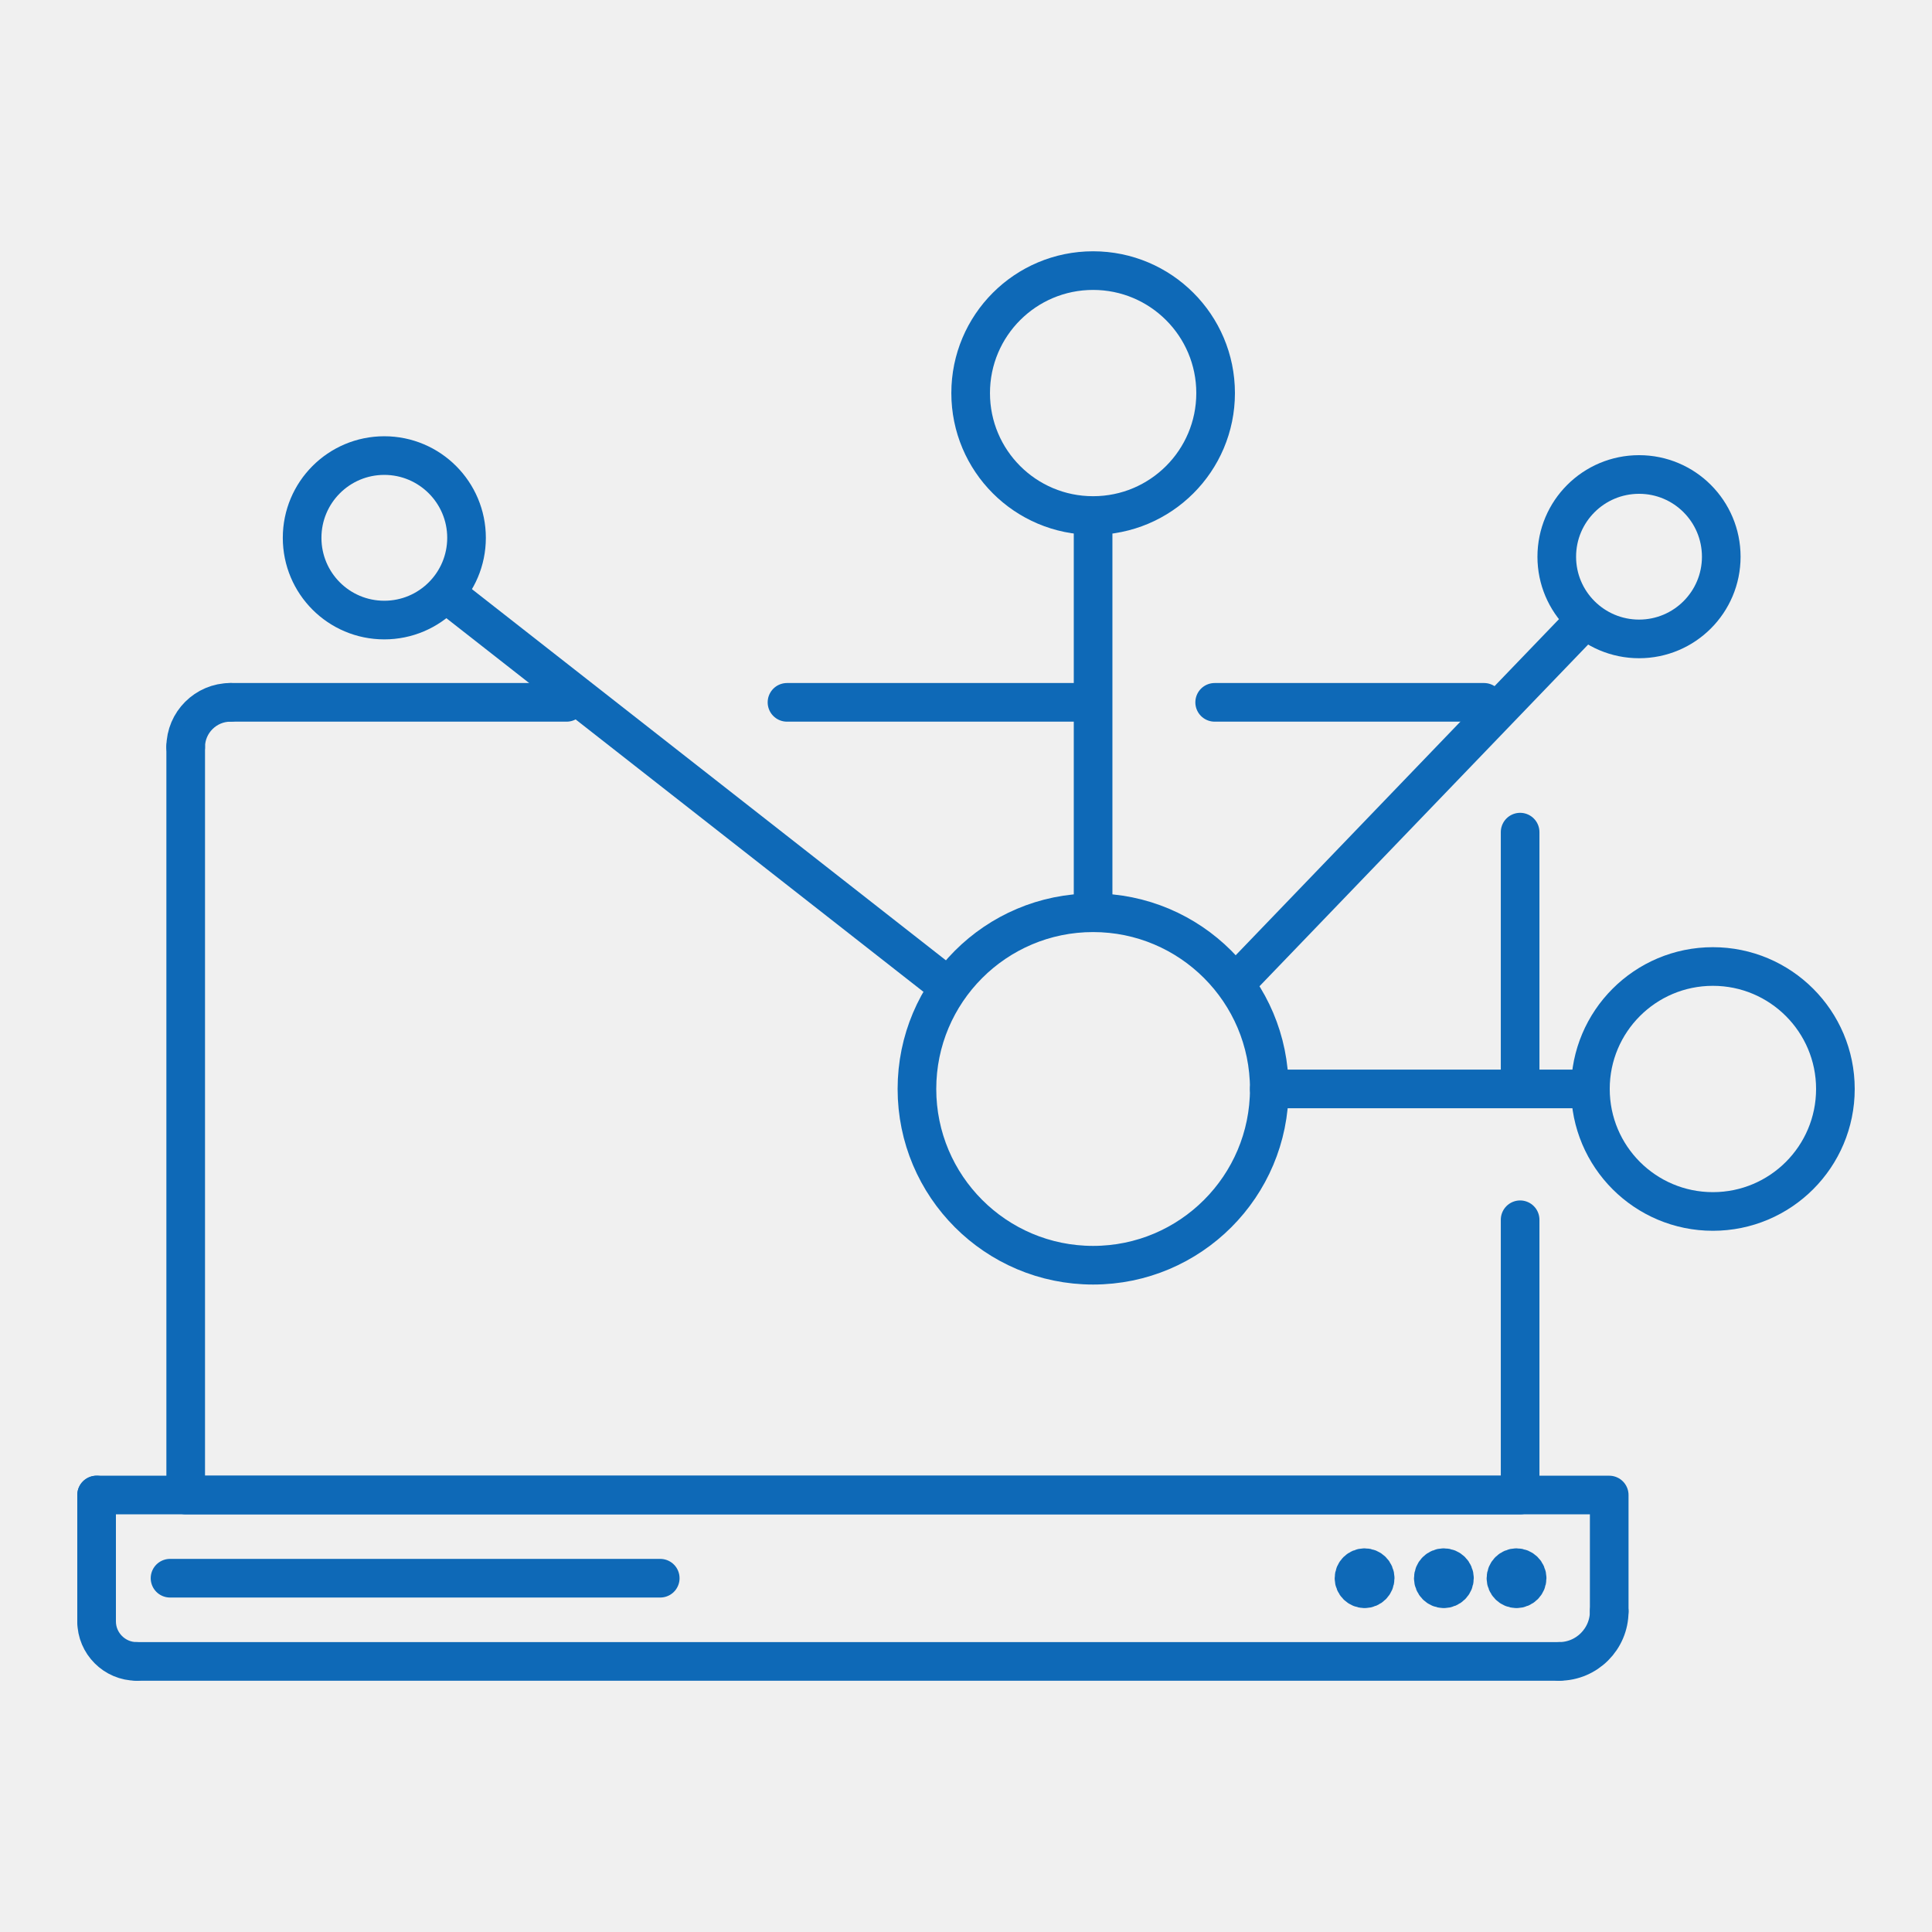
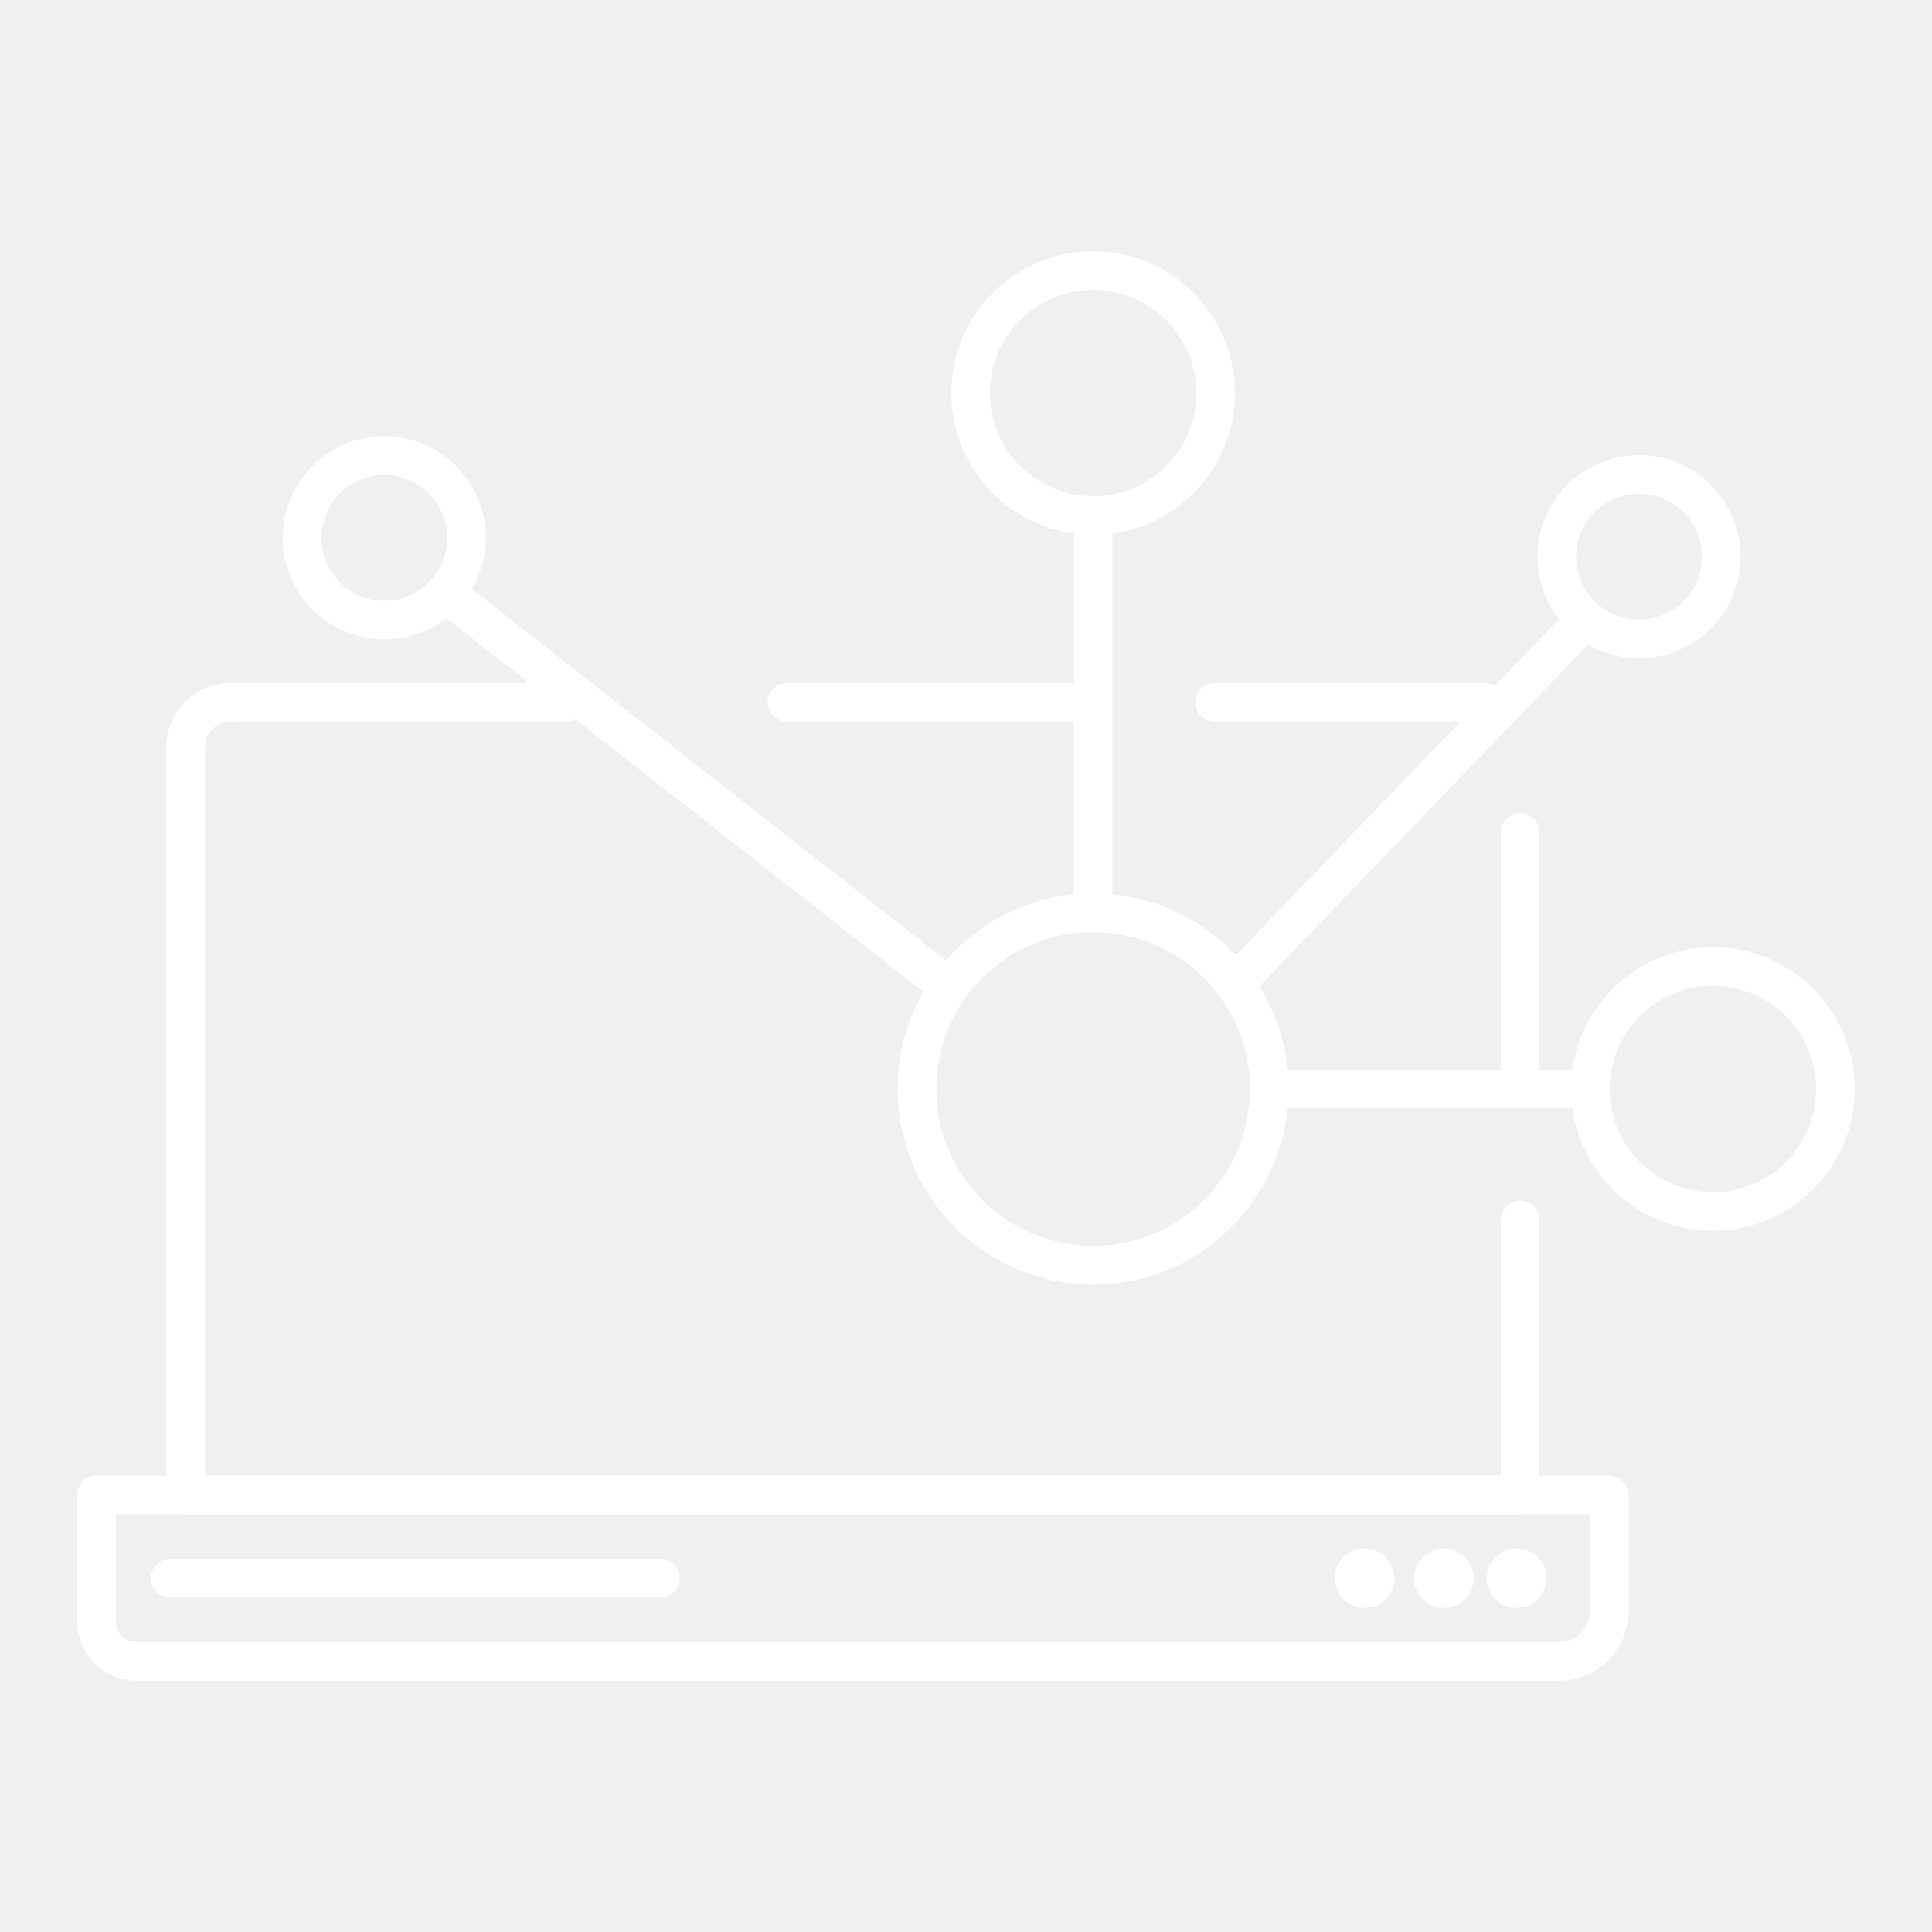
<svg xmlns="http://www.w3.org/2000/svg" enable-background="new 0 0 500 500" height="500px" id="Layer_1" version="1.1" viewBox="0 0 500 500" width="500px" xml:space="preserve">
  <g>
-     <polyline fill="none" points="   25,386.911 416.464,386.911 416.464,417.032  " stroke="#0e69b7" stroke-linecap="round" stroke-linejoin="round" stroke-miterlimit="2.613" stroke-width="10" />
-     <path d="   M416.464,417.032c0,7.129-5.825,12.936-12.917,12.936" fill="none" stroke="#0e69b7" stroke-linecap="round" stroke-linejoin="round" stroke-miterlimit="2.613" stroke-width="10" />
-     <line fill="none" stroke="#0e69b7" stroke-linecap="round" stroke-linejoin="round" stroke-miterlimit="2.613" stroke-width="10" x1="403.547" x2="35.337" y1="429.968" y2="429.968" />
-     <path d="   M35.337,429.968c-5.685,0-10.337-4.662-10.337-10.347" fill="none" stroke="#0e69b7" stroke-linecap="round" stroke-linejoin="round" stroke-miterlimit="2.613" stroke-width="10" />
-     <line fill="none" stroke="#0e69b7" stroke-linecap="round" stroke-linejoin="round" stroke-miterlimit="2.613" stroke-width="10" x1="25" x2="25" y1="419.621" y2="386.911" />
-     <line fill="none" stroke="#0e69b7" stroke-linecap="round" stroke-linejoin="round" stroke-miterlimit="2.613" stroke-width="10" x1="146.629" x2="59.633" y1="181.766" y2="181.766" />
-     <path d="   M59.633,181.766c-6.369,0-11.575,5.206-11.575,11.557" fill="none" stroke="#0e69b7" stroke-linecap="round" stroke-linejoin="round" stroke-miterlimit="2.613" stroke-width="10" />
-     <polyline fill="none" points="   48.058,193.322 48.058,386.911 393.406,386.911 393.406,315.674  " stroke="#0e69b7" stroke-linecap="round" stroke-linejoin="round" stroke-miterlimit="2.613" stroke-width="10" />
-     <line fill="none" stroke="#0e69b7" stroke-linecap="round" stroke-linejoin="round" stroke-miterlimit="2.613" stroke-width="10" x1="282.104" x2="203.673" y1="181.766" y2="181.766" />
-     <line fill="none" stroke="#0e69b7" stroke-linecap="round" stroke-linejoin="round" stroke-miterlimit="2.613" stroke-width="10" x1="384.063" x2="314.355" y1="181.766" y2="181.766" />
-     <line fill="none" stroke="#0e69b7" stroke-linecap="round" stroke-linejoin="round" stroke-miterlimit="2.613" stroke-width="10" x1="393.406" x2="393.406" y1="279.192" y2="215.357" />
-     <line fill="none" stroke="#0e69b7" stroke-linecap="round" stroke-linejoin="round" stroke-miterlimit="2.613" stroke-width="10" x1="44.005" x2="170.869" y1="408.439" y2="408.439" />
-     <path d="   M353.163,411.169c1.511,0,2.73-1.238,2.73-2.729c0-1.52-1.22-2.729-2.73-2.729c-1.51,0-2.748,1.21-2.748,2.729   C350.415,409.931,351.653,411.169,353.163,411.169" fill="none" stroke="#0e69b7" stroke-linecap="round" stroke-linejoin="round" stroke-miterlimit="2.613" stroke-width="10" />
-     <path d="   M373.66,411.169c1.52,0,2.749-1.238,2.749-2.729c0-1.52-1.229-2.729-2.749-2.729c-1.501,0-2.721,1.21-2.721,2.729   C370.939,409.931,372.159,411.169,373.66,411.169" fill="none" stroke="#0e69b7" stroke-linecap="round" stroke-linejoin="round" stroke-miterlimit="2.613" stroke-width="10" />
-     <path d="   M392.469,411.169c1.51,0,2.748-1.238,2.748-2.729c0-1.52-1.238-2.729-2.748-2.729c-1.492,0-2.73,1.21-2.73,2.729   C389.738,409.931,390.977,411.169,392.469,411.169" fill="none" stroke="#0e69b7" stroke-linecap="round" stroke-linejoin="round" stroke-miterlimit="2.613" stroke-width="10" />
-     <path d="   M328.492,281.819c0,25.188-20.422,45.618-45.6,45.618s-45.59-20.431-45.59-45.618c0-25.168,20.412-45.6,45.59-45.6   S328.492,256.651,328.492,281.819" fill="none" stroke="#0e69b7" stroke-linecap="round" stroke-linejoin="round" stroke-miterlimit="2.613" stroke-width="10" />
-     <path d="   M314.6,101.729c0,17.514-14.202,31.688-31.707,31.688c-17.514,0-31.688-14.174-31.688-31.688c0-17.514,14.174-31.697,31.688-31.697   C300.397,70.032,314.6,84.215,314.6,101.729" fill="none" stroke="#0e69b7" stroke-linecap="round" stroke-linejoin="round" stroke-miterlimit="2.613" stroke-width="10" />
-     <path d="   M475,281.819c0,17.514-14.193,31.707-31.707,31.707s-31.697-14.193-31.697-31.707c0-17.495,14.184-31.688,31.697-31.688   S475,264.324,475,281.819" fill="none" stroke="#0e69b7" stroke-linecap="round" stroke-linejoin="round" stroke-miterlimit="2.613" stroke-width="10" />
-     <path d="   M445.46,144.083c0,11.735-9.512,21.266-21.266,21.266c-11.764,0-21.304-9.53-21.304-21.266c0-11.764,9.54-21.285,21.304-21.285   C435.948,122.798,445.46,132.319,445.46,144.083" fill="none" stroke="#0e69b7" stroke-linecap="round" stroke-linejoin="round" stroke-miterlimit="2.613" stroke-width="10" />
-     <path d="   M120.738,139.187c0,11.763-9.54,21.284-21.284,21.284c-11.764,0-21.266-9.521-21.266-21.284c0-11.745,9.502-21.285,21.266-21.285   C111.198,117.901,120.738,127.441,120.738,139.187" fill="none" stroke="#0e69b7" stroke-linecap="round" stroke-linejoin="round" stroke-miterlimit="2.613" stroke-width="10" />
-     <line fill="none" stroke="#0e69b7" stroke-linecap="round" stroke-linejoin="round" stroke-miterlimit="2.613" stroke-width="10" x1="320.162" x2="410.17" y1="254.053" y2="160.471" />
-     <line fill="none" stroke="#0e69b7" stroke-linecap="round" stroke-linejoin="round" stroke-miterlimit="2.613" stroke-width="10" x1="282.893" x2="282.893" y1="234.841" y2="134.205" />
-     <polyline fill="none" points="   328.492,281.819 392.149,281.819 411.596,281.819  " stroke="#0e69b7" stroke-linecap="round" stroke-linejoin="round" stroke-miterlimit="2.613" stroke-width="10" />
-     <line fill="none" stroke="#0e69b7" stroke-linecap="round" stroke-linejoin="round" stroke-miterlimit="2.613" stroke-width="10" x1="115.514" x2="244.686" y1="153.633" y2="254.794" />
+     <polyline fill="none" points="   25,386.911 416.464,386.911 416.464,417.032  " stroke="#fff" stroke-linecap="round" stroke-linejoin="round" stroke-miterlimit="2.613" stroke-width="10" />
+     <path d="   M416.464,417.032c0,7.129-5.825,12.936-12.917,12.936" fill="none" stroke="#fff" stroke-linecap="round" stroke-linejoin="round" stroke-miterlimit="2.613" stroke-width="10" />
+     <line fill="none" stroke="#fff" stroke-linecap="round" stroke-linejoin="round" stroke-miterlimit="2.613" stroke-width="10" x1="403.547" x2="35.337" y1="429.968" y2="429.968" />
+     <path d="   M35.337,429.968c-5.685,0-10.337-4.662-10.337-10.347" fill="none" stroke="#fff" stroke-linecap="round" stroke-linejoin="round" stroke-miterlimit="2.613" stroke-width="10" />
+     <line fill="none" stroke="#fff" stroke-linecap="round" stroke-linejoin="round" stroke-miterlimit="2.613" stroke-width="10" x1="25" x2="25" y1="419.621" y2="386.911" />
+     <line fill="none" stroke="#fff" stroke-linecap="round" stroke-linejoin="round" stroke-miterlimit="2.613" stroke-width="10" x1="146.629" x2="59.633" y1="181.766" y2="181.766" />
+     <path d="   M59.633,181.766c-6.369,0-11.575,5.206-11.575,11.557" fill="none" stroke="#fff" stroke-linecap="round" stroke-linejoin="round" stroke-miterlimit="2.613" stroke-width="10" />
+     <polyline fill="none" points="   48.058,193.322 48.058,386.911 393.406,386.911 393.406,315.674  " stroke="#fff" stroke-linecap="round" stroke-linejoin="round" stroke-miterlimit="2.613" stroke-width="10" />
+     <line fill="none" stroke="#fff" stroke-linecap="round" stroke-linejoin="round" stroke-miterlimit="2.613" stroke-width="10" x1="282.104" x2="203.673" y1="181.766" y2="181.766" />
+     <line fill="none" stroke="#fff" stroke-linecap="round" stroke-linejoin="round" stroke-miterlimit="2.613" stroke-width="10" x1="384.063" x2="314.355" y1="181.766" y2="181.766" />
+     <line fill="none" stroke="#fff" stroke-linecap="round" stroke-linejoin="round" stroke-miterlimit="2.613" stroke-width="10" x1="393.406" x2="393.406" y1="279.192" y2="215.357" />
+     <line fill="none" stroke="#fff" stroke-linecap="round" stroke-linejoin="round" stroke-miterlimit="2.613" stroke-width="10" x1="44.005" x2="170.869" y1="408.439" y2="408.439" />
+     <path d="   M353.163,411.169c1.511,0,2.73-1.238,2.73-2.729c0-1.52-1.22-2.729-2.73-2.729c-1.51,0-2.748,1.21-2.748,2.729   C350.415,409.931,351.653,411.169,353.163,411.169" fill="none" stroke="#fff" stroke-linecap="round" stroke-linejoin="round" stroke-miterlimit="2.613" stroke-width="10" />
+     <path d="   M373.66,411.169c1.52,0,2.749-1.238,2.749-2.729c0-1.52-1.229-2.729-2.749-2.729c-1.501,0-2.721,1.21-2.721,2.729   C370.939,409.931,372.159,411.169,373.66,411.169" fill="none" stroke="#fff" stroke-linecap="round" stroke-linejoin="round" stroke-miterlimit="2.613" stroke-width="10" />
+     <path d="   M392.469,411.169c1.51,0,2.748-1.238,2.748-2.729c0-1.52-1.238-2.729-2.748-2.729c-1.492,0-2.73,1.21-2.73,2.729   C389.738,409.931,390.977,411.169,392.469,411.169" fill="none" stroke="#fff" stroke-linecap="round" stroke-linejoin="round" stroke-miterlimit="2.613" stroke-width="10" />
+     <path d="   M328.492,281.819c0,25.188-20.422,45.618-45.6,45.618s-45.59-20.431-45.59-45.618c0-25.168,20.412-45.6,45.59-45.6   S328.492,256.651,328.492,281.819" fill="none" stroke="#fff" stroke-linecap="round" stroke-linejoin="round" stroke-miterlimit="2.613" stroke-width="10" />
+     <path d="   M314.6,101.729c0,17.514-14.202,31.688-31.707,31.688c-17.514,0-31.688-14.174-31.688-31.688c0-17.514,14.174-31.697,31.688-31.697   C300.397,70.032,314.6,84.215,314.6,101.729" fill="none" stroke="#fff" stroke-linecap="round" stroke-linejoin="round" stroke-miterlimit="2.613" stroke-width="10" />
+     <path d="   M475,281.819c0,17.514-14.193,31.707-31.707,31.707s-31.697-14.193-31.697-31.707c0-17.495,14.184-31.688,31.697-31.688   S475,264.324,475,281.819" fill="none" stroke="#fff" stroke-linecap="round" stroke-linejoin="round" stroke-miterlimit="2.613" stroke-width="10" />
+     <path d="   M445.46,144.083c0,11.735-9.512,21.266-21.266,21.266c-11.764,0-21.304-9.53-21.304-21.266c0-11.764,9.54-21.285,21.304-21.285   C435.948,122.798,445.46,132.319,445.46,144.083" fill="none" stroke="#fff" stroke-linecap="round" stroke-linejoin="round" stroke-miterlimit="2.613" stroke-width="10" />
+     <path d="   M120.738,139.187c0,11.763-9.54,21.284-21.284,21.284c-11.764,0-21.266-9.521-21.266-21.284c0-11.745,9.502-21.285,21.266-21.285   C111.198,117.901,120.738,127.441,120.738,139.187" fill="none" stroke="#fff" stroke-linecap="round" stroke-linejoin="round" stroke-miterlimit="2.613" stroke-width="10" />
+     <line fill="none" stroke="#fff" stroke-linecap="round" stroke-linejoin="round" stroke-miterlimit="2.613" stroke-width="10" x1="320.162" x2="410.17" y1="254.053" y2="160.471" />
+     <line fill="none" stroke="#fff" stroke-linecap="round" stroke-linejoin="round" stroke-miterlimit="2.613" stroke-width="10" x1="282.893" x2="282.893" y1="234.841" y2="134.205" />
+     <polyline fill="none" points="   328.492,281.819 392.149,281.819 411.596,281.819  " stroke="#fff" stroke-linecap="round" stroke-linejoin="round" stroke-miterlimit="2.613" stroke-width="10" />
+     <line fill="none" stroke="#fff" stroke-linecap="round" stroke-linejoin="round" stroke-miterlimit="2.613" stroke-width="10" x1="115.514" x2="244.686" y1="153.633" y2="254.794" />
  </g>
</svg>
